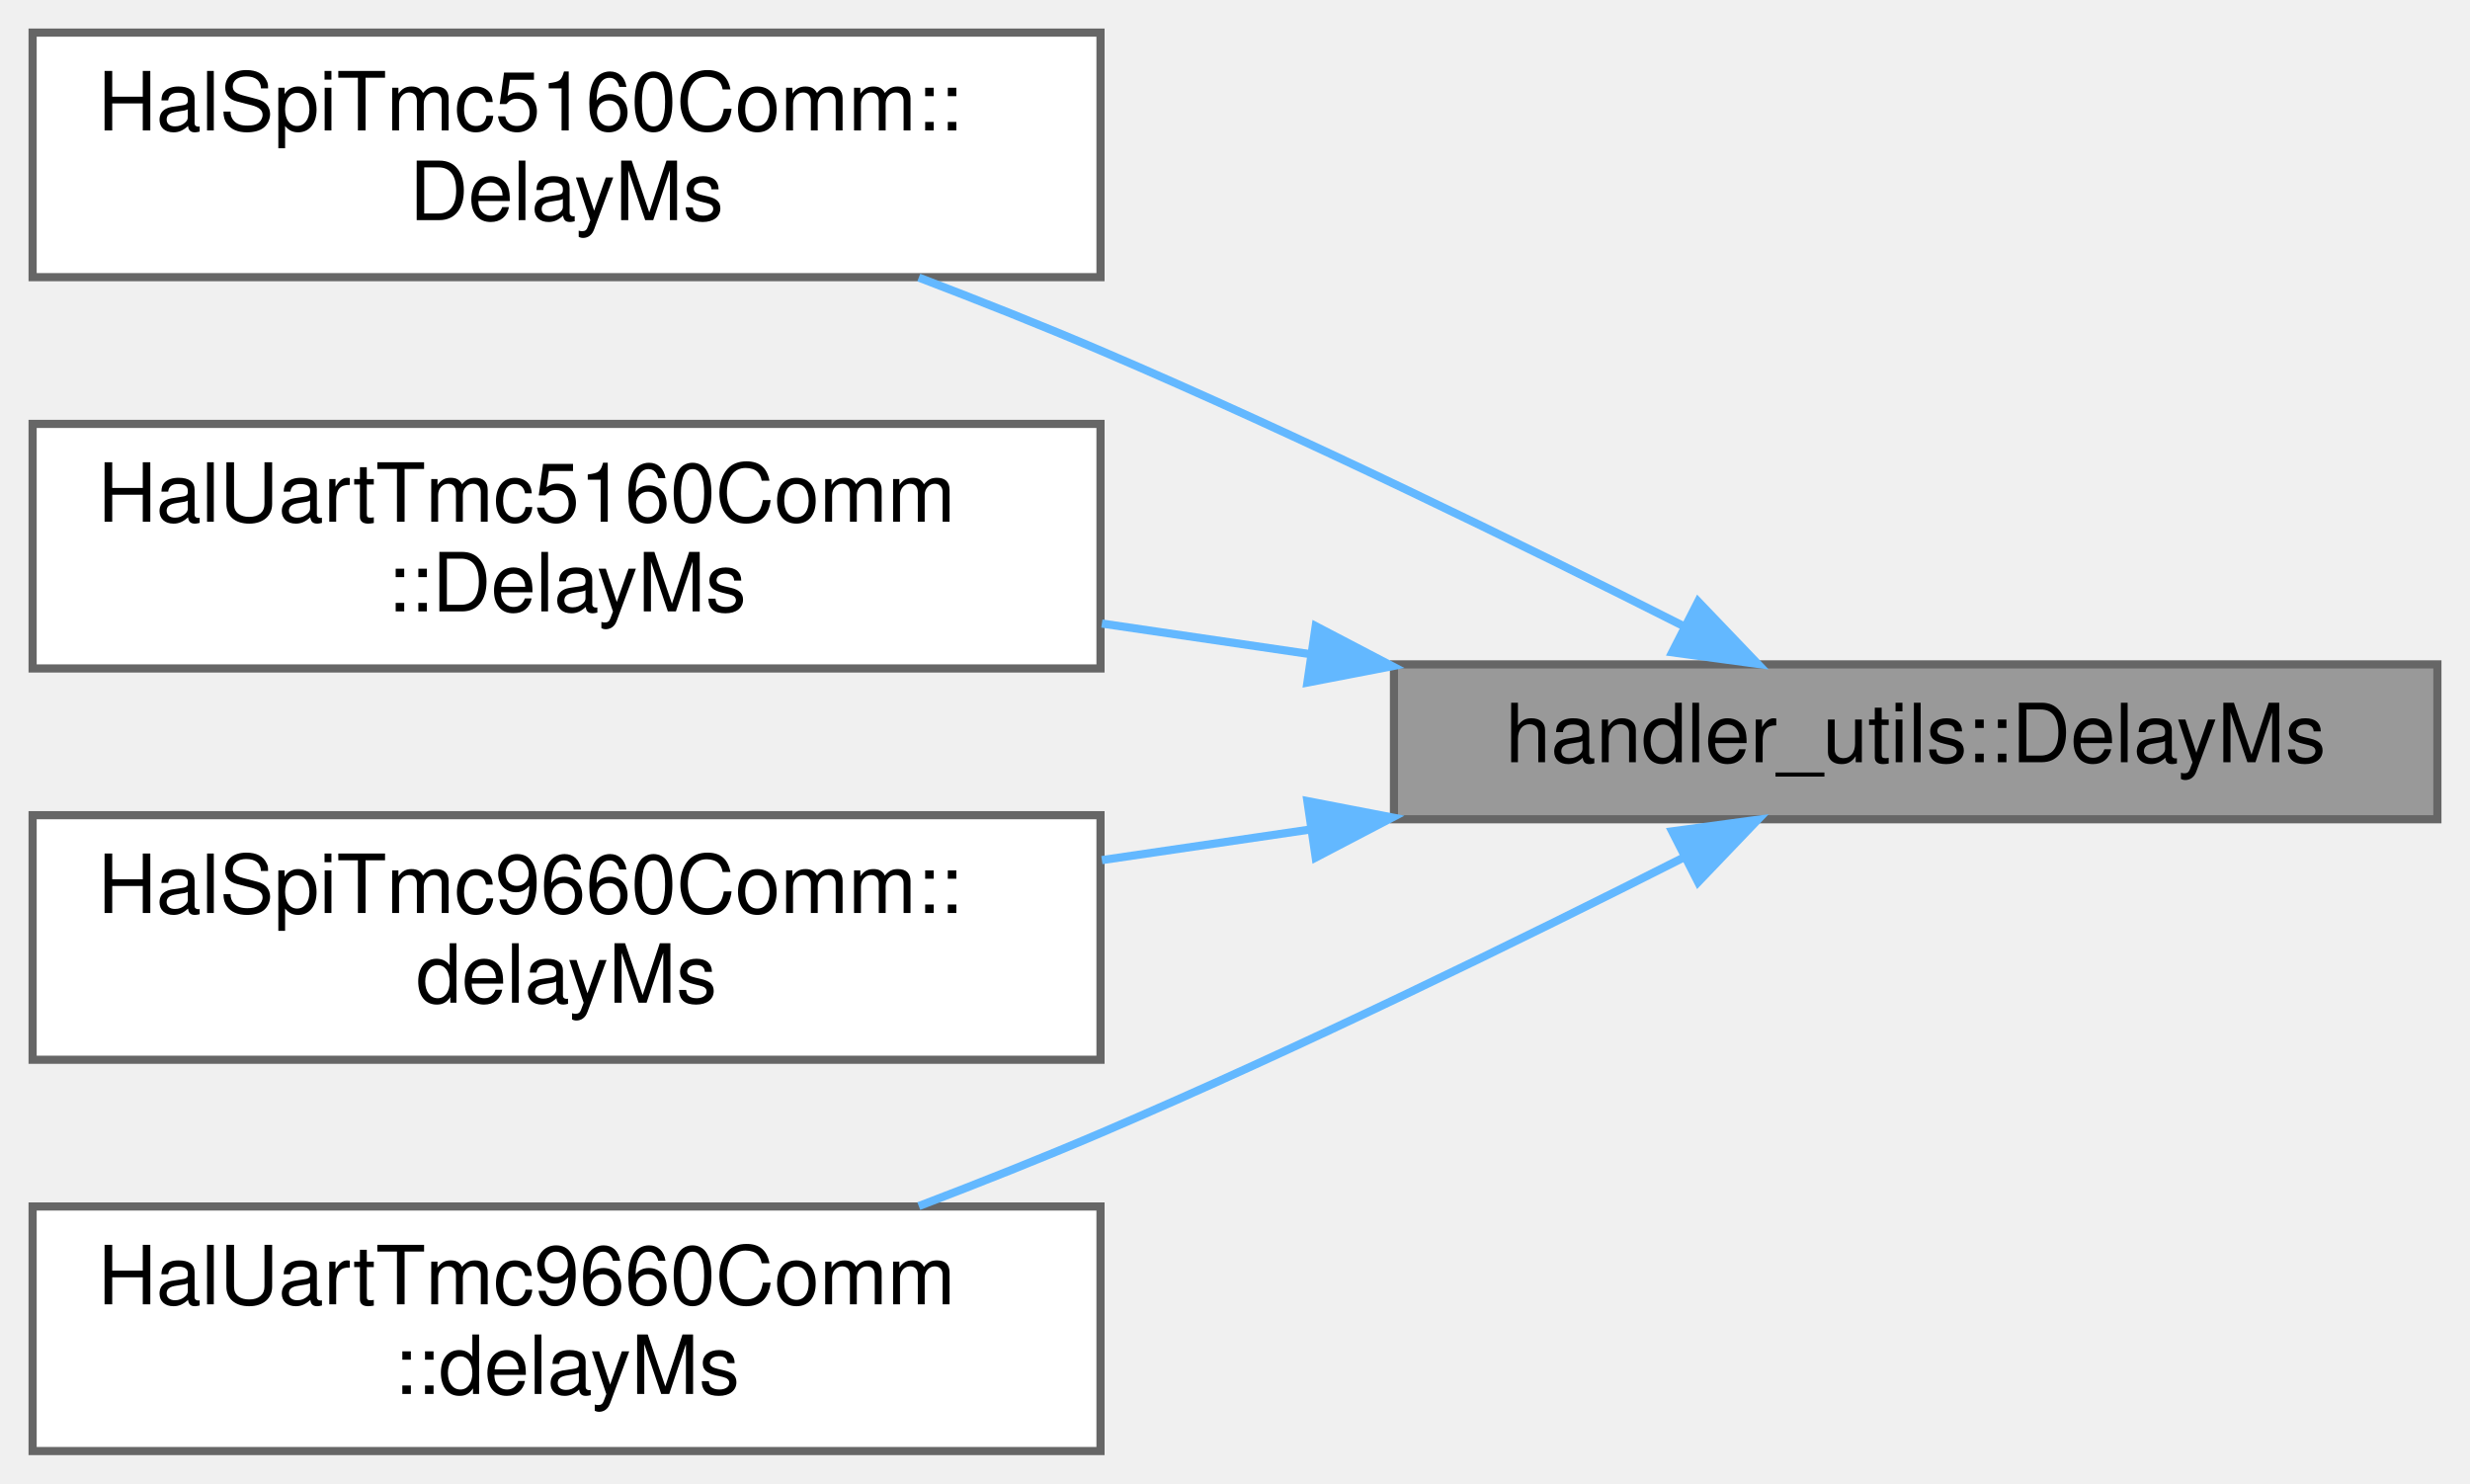
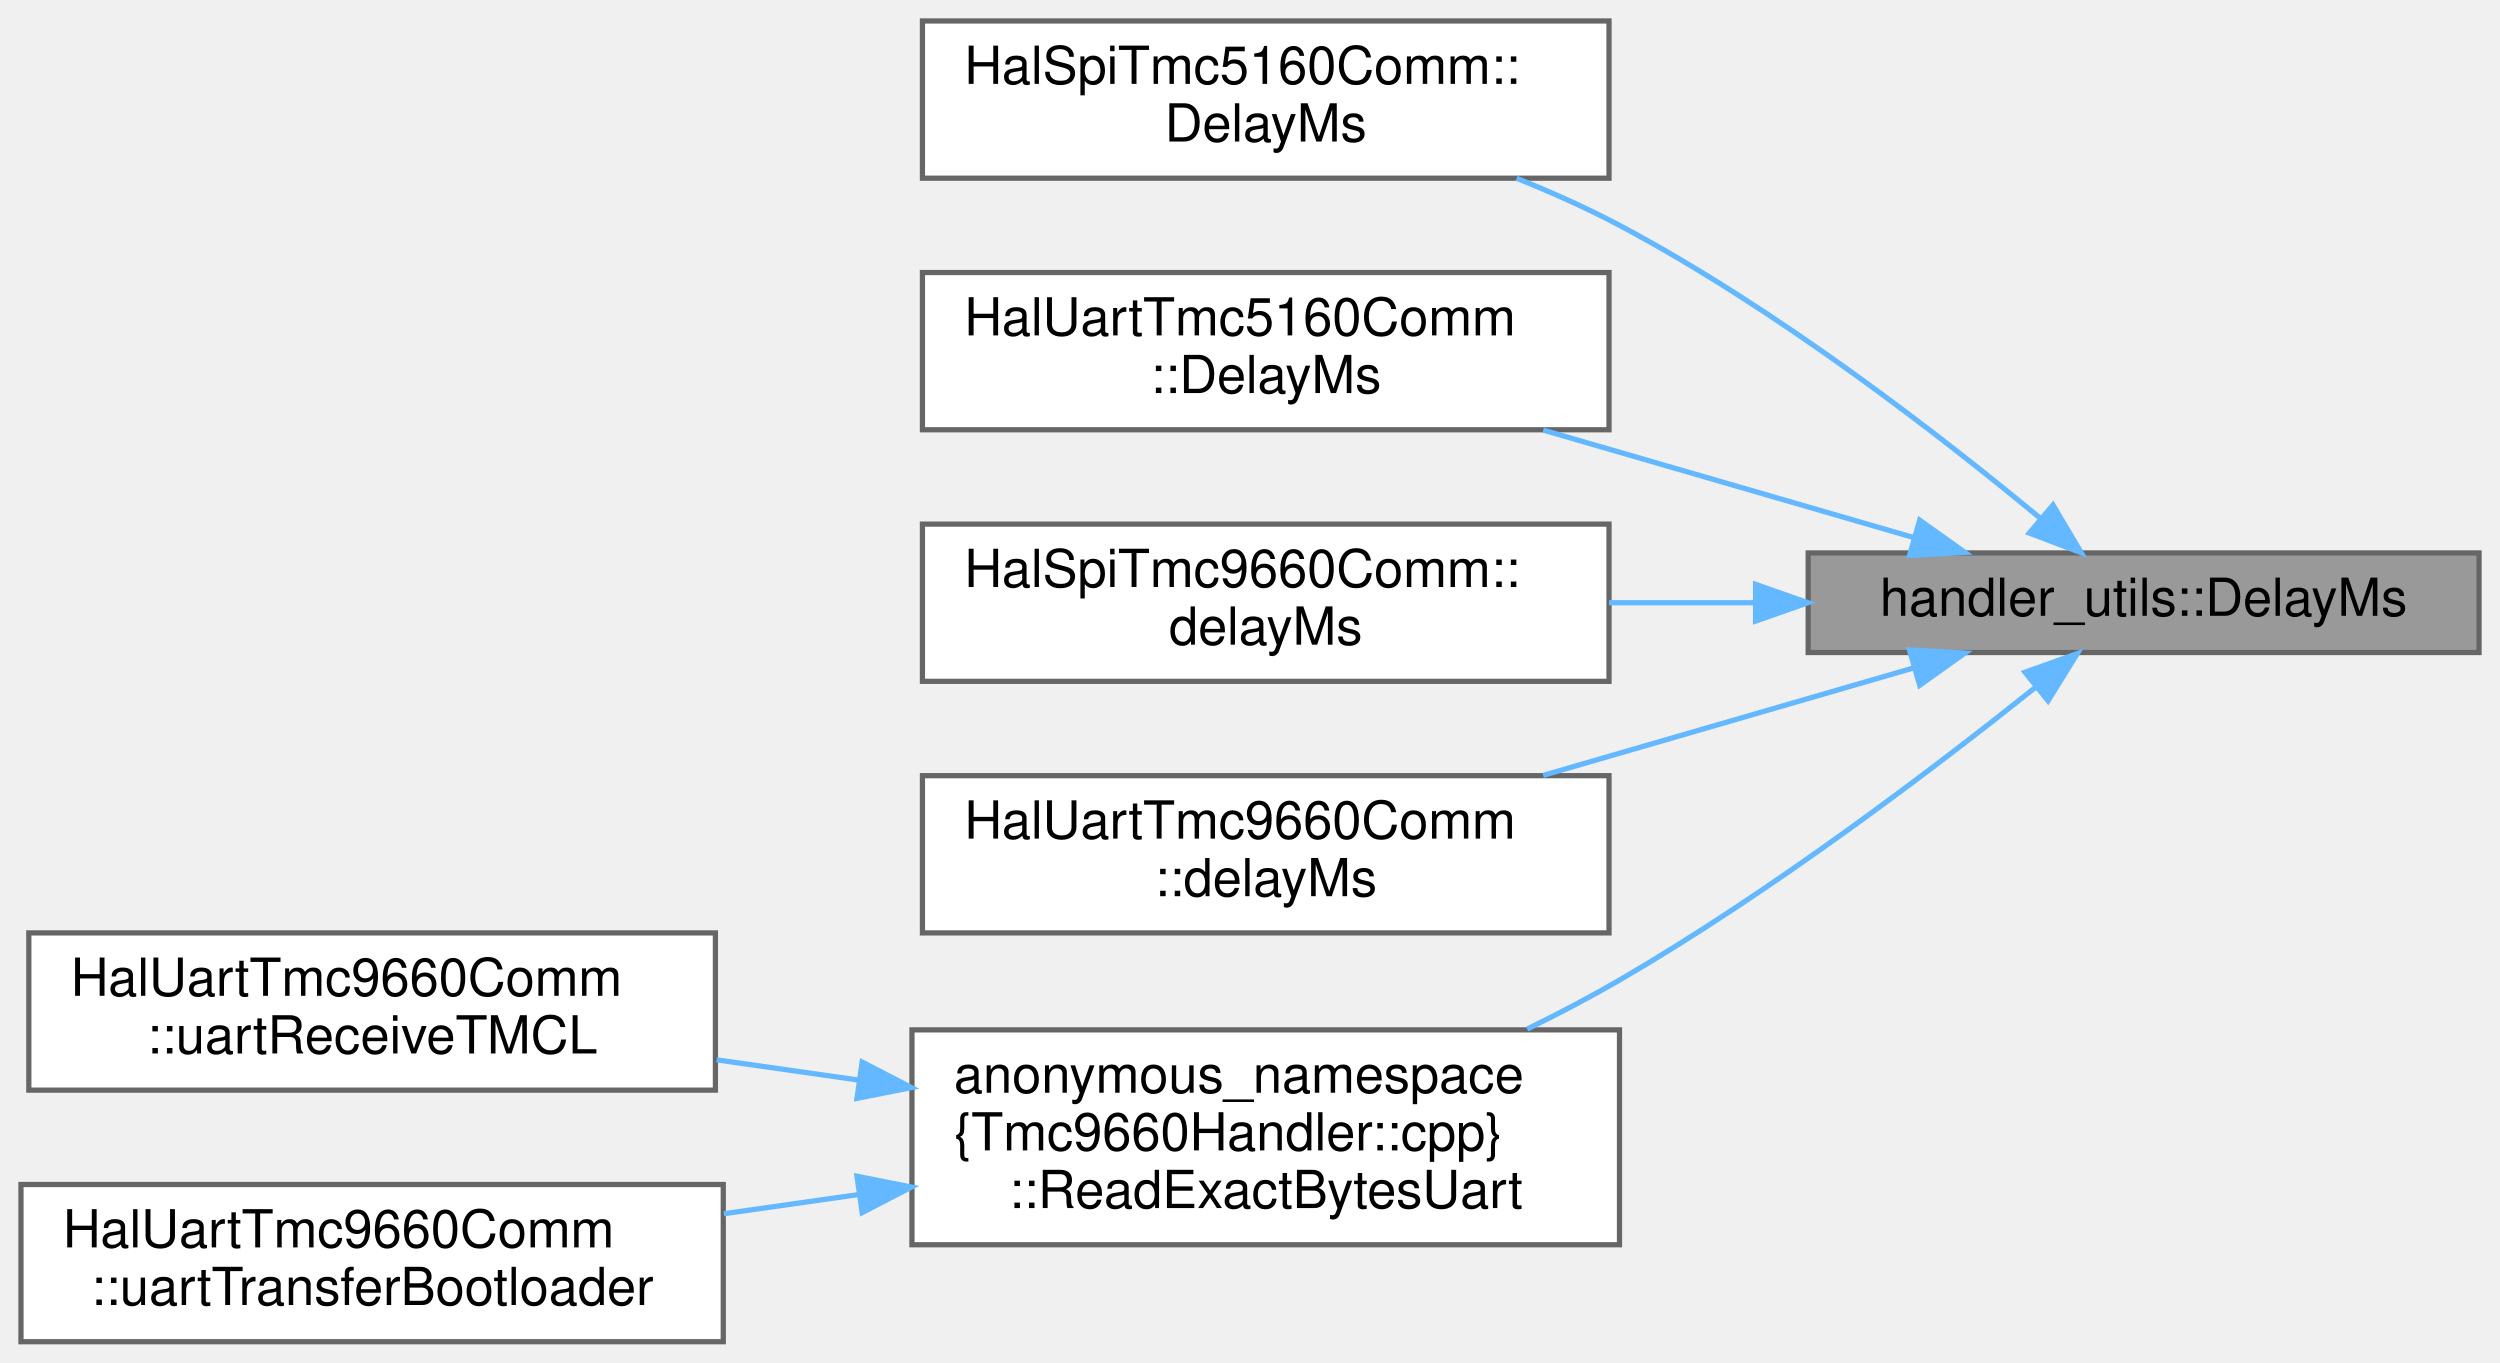
- <svg xmlns="http://www.w3.org/2000/svg" xmlns:xlink="http://www.w3.org/1999/xlink" width="303pt" height="182pt" viewBox="0.00 0.00 303.00 182.00">
-   <g id="graph0" class="graph" transform="scale(1 1) rotate(0) translate(4 178)">
+ <svg xmlns="http://www.w3.org/2000/svg" xmlns:xlink="http://www.w3.org/1999/xlink" width="477pt" height="260pt" viewBox="0.00 0.00 477.00 260.00">
+   <g id="graph0" class="graph" transform="scale(1 1) rotate(0) translate(4 256)">
    <g id="Node000001" class="node">
      <g id="a_Node000001">
        <a xlink:title="RTOS-aware millisecond delay.">
-           <polygon fill="#999999" stroke="#666666" points="295,-96.5 167,-96.5 167,-77.5 295,-77.5 295,-96.5" />
-           <text text-anchor="middle" x="231" y="-84.5" font-family="Helvetica,sans-Serif" font-size="10.00">handler_utils::DelayMs</text>
+           <polygon fill="#999999" stroke="#666666" points="469,-150.5 341,-150.5 341,-131.5 469,-131.5 469,-150.5" />
+           <text text-anchor="middle" x="405" y="-138.5" font-family="Helvetica,sans-Serif" font-size="10.00">handler_utils::DelayMs</text>
        </a>
      </g>
    </g>
    <g id="Node000002" class="node">
      <g id="a_Node000002">
        <a xlink:href="classHalSpiTmc5160Comm.html#a68134d1ddb4ce782d8aa4d367475f054" target="_top" xlink:title="Delay in milliseconds.">
-           <polygon fill="white" stroke="#666666" points="131,-174 0,-174 0,-144 131,-144 131,-174" />
-           <text text-anchor="start" x="8" y="-162" font-family="Helvetica,sans-Serif" font-size="10.00">HalSpiTmc5160Comm::</text>
-           <text text-anchor="middle" x="65.5" y="-151" font-family="Helvetica,sans-Serif" font-size="10.00">DelayMs</text>
+           <polygon fill="white" stroke="#666666" points="303,-252 172,-252 172,-222 303,-222 303,-252" />
+           <text text-anchor="start" x="180" y="-240" font-family="Helvetica,sans-Serif" font-size="10.00">HalSpiTmc5160Comm::</text>
+           <text text-anchor="middle" x="237.5" y="-229" font-family="Helvetica,sans-Serif" font-size="10.00">DelayMs</text>
        </a>
      </g>
    </g>
    <g id="edge1_Node000001_Node000002" class="edge">
      <g id="a_edge1_Node000001_Node000002">
        <a xlink:title=" ">
-           <path fill="none" stroke="#63b8ff" d="M202.62,-101.15C182.92,-111.11 155.6,-124.49 131,-135 123.86,-138.05 116.19,-141.1 108.71,-143.95" />
-           <polygon fill="#63b8ff" stroke="#63b8ff" points="204.31,-104.21 211.63,-96.56 201.13,-97.98 204.31,-104.21" />
+           <path fill="none" stroke="#63b8ff" d="M385.45,-156.98C366.31,-172.84 335.09,-197.04 305,-213 298.82,-216.28 292.09,-219.29 285.37,-221.98" />
+           <polygon fill="#63b8ff" stroke="#63b8ff" points="387.71,-159.65 393.11,-150.53 383.2,-154.29 387.71,-159.65" />
        </a>
      </g>
    </g>
    <g id="Node000003" class="node">
      <g id="a_Node000003">
        <a xlink:href="classHalUartTmc5160Comm.html#a2ad82076cd779eee19a69de5274f9b70" target="_top" xlink:title="Delay in milliseconds.">
-           <polygon fill="white" stroke="#666666" points="131,-126 0,-126 0,-96 131,-96 131,-126" />
-           <text text-anchor="start" x="8" y="-114" font-family="Helvetica,sans-Serif" font-size="10.00">HalUartTmc5160Comm</text>
-           <text text-anchor="middle" x="65.5" y="-103" font-family="Helvetica,sans-Serif" font-size="10.00">::DelayMs</text>
+           <polygon fill="white" stroke="#666666" points="303,-204 172,-204 172,-174 303,-174 303,-204" />
+           <text text-anchor="start" x="180" y="-192" font-family="Helvetica,sans-Serif" font-size="10.00">HalUartTmc5160Comm</text>
+           <text text-anchor="middle" x="237.5" y="-181" font-family="Helvetica,sans-Serif" font-size="10.00">::DelayMs</text>
        </a>
      </g>
    </g>
    <g id="edge2_Node000001_Node000003" class="edge">
      <g id="a_edge2_Node000001_Node000003">
        <a xlink:title=" ">
-           <path fill="none" stroke="#63b8ff" d="M156.83,-97.74C148.27,-99 139.59,-100.27 131.17,-101.51" />
-           <polygon fill="#63b8ff" stroke="#63b8ff" points="157.4,-101.19 166.79,-96.28 156.38,-94.27 157.4,-101.19" />
+           <path fill="none" stroke="#63b8ff" d="M361.04,-153.46C339.46,-159.72 313.14,-167.35 290.44,-173.94" />
+           <polygon fill="#63b8ff" stroke="#63b8ff" points="362.28,-156.75 370.91,-150.6 360.33,-150.02 362.28,-156.75" />
        </a>
      </g>
    </g>
    <g id="Node000004" class="node">
      <g id="a_Node000004">
        <a xlink:href="classHalSpiTmc9660Comm.html#a1f4360b2fe821d797fc4a8d771150656" target="_top" xlink:title="Delay execution for the specified number of milliseconds.">
-           <polygon fill="white" stroke="#666666" points="131,-78 0,-78 0,-48 131,-48 131,-78" />
-           <text text-anchor="start" x="8" y="-66" font-family="Helvetica,sans-Serif" font-size="10.00">HalSpiTmc9660Comm::</text>
-           <text text-anchor="middle" x="65.5" y="-55" font-family="Helvetica,sans-Serif" font-size="10.00">delayMs</text>
+           <polygon fill="white" stroke="#666666" points="303,-156 172,-156 172,-126 303,-126 303,-156" />
+           <text text-anchor="start" x="180" y="-144" font-family="Helvetica,sans-Serif" font-size="10.00">HalSpiTmc9660Comm::</text>
+           <text text-anchor="middle" x="237.5" y="-133" font-family="Helvetica,sans-Serif" font-size="10.00">delayMs</text>
        </a>
      </g>
    </g>
    <g id="edge3_Node000001_Node000004" class="edge">
      <g id="a_edge3_Node000001_Node000004">
        <a xlink:title=" ">
-           <path fill="none" stroke="#63b8ff" d="M156.83,-76.26C148.27,-75 139.59,-73.73 131.17,-72.49" />
-           <polygon fill="#63b8ff" stroke="#63b8ff" points="156.38,-79.73 166.79,-77.72 157.4,-72.81 156.38,-79.73" />
+           <path fill="none" stroke="#63b8ff" d="M330.95,-141C321.64,-141 312.17,-141 303.01,-141" />
+           <polygon fill="#63b8ff" stroke="#63b8ff" points="330.96,-144.5 340.96,-141 330.96,-137.5 330.96,-144.5" />
        </a>
      </g>
    </g>
    <g id="Node000005" class="node">
      <g id="a_Node000005">
        <a xlink:href="classHalUartTmc9660Comm.html#ac4e3272567e3486a74e62d53ccd814d9" target="_top" xlink:title="Delay execution for the specified number of milliseconds.">
-           <polygon fill="white" stroke="#666666" points="131,-30 0,-30 0,0 131,0 131,-30" />
-           <text text-anchor="start" x="8" y="-18" font-family="Helvetica,sans-Serif" font-size="10.00">HalUartTmc9660Comm</text>
-           <text text-anchor="middle" x="65.5" y="-7" font-family="Helvetica,sans-Serif" font-size="10.00">::delayMs</text>
+           <polygon fill="white" stroke="#666666" points="303,-108 172,-108 172,-78 303,-78 303,-108" />
+           <text text-anchor="start" x="180" y="-96" font-family="Helvetica,sans-Serif" font-size="10.00">HalUartTmc9660Comm</text>
+           <text text-anchor="middle" x="237.5" y="-85" font-family="Helvetica,sans-Serif" font-size="10.00">::delayMs</text>
        </a>
      </g>
    </g>
    <g id="edge4_Node000001_Node000005" class="edge">
      <g id="a_edge4_Node000001_Node000005">
        <a xlink:title=" ">
-           <path fill="none" stroke="#63b8ff" d="M202.62,-72.85C182.92,-62.89 155.6,-49.51 131,-39 123.86,-35.95 116.19,-32.9 108.71,-30.05" />
-           <polygon fill="#63b8ff" stroke="#63b8ff" points="201.13,-76.02 211.63,-77.44 204.31,-69.79 201.13,-76.02" />
+           <path fill="none" stroke="#63b8ff" d="M361.04,-128.54C339.46,-122.28 313.14,-114.65 290.44,-108.06" />
+           <polygon fill="#63b8ff" stroke="#63b8ff" points="360.33,-131.98 370.91,-131.4 362.28,-125.25 360.33,-131.98" />
+         </a>
+       </g>
+     </g>
+     <g id="Node000006" class="node">
+       <g id="a_Node000006">
+         <a xlink:href="namespaceanonymous__namespace_02Tmc9660Handler_8cpp_03.html#a75bfafbdf838187780b833848b1e87eb" target="_top" xlink:title=" ">
+           <polygon fill="white" stroke="#666666" points="305,-59.5 170,-59.5 170,-18.5 305,-18.5 305,-59.5" />
+           <text text-anchor="start" x="178" y="-47.5" font-family="Helvetica,sans-Serif" font-size="10.00">anonymous_namespace</text>
+           <text text-anchor="start" x="178" y="-36.5" font-family="Helvetica,sans-Serif" font-size="10.00">{Tmc9660Handler::cpp}</text>
+           <text text-anchor="middle" x="237.5" y="-25.5" font-family="Helvetica,sans-Serif" font-size="10.00">::ReadExactBytesUart</text>
+         </a>
+       </g>
+     </g>
+     <g id="edge5_Node000001_Node000006" class="edge">
+       <g id="a_edge5_Node000001_Node000006">
+         <a xlink:title=" ">
+           <path fill="none" stroke="#63b8ff" d="M384.55,-125C365.15,-109.5 334.13,-85.93 305,-69 299.41,-65.76 293.42,-62.61 287.39,-59.66" />
+           <polygon fill="#63b8ff" stroke="#63b8ff" points="382.37,-127.74 392.35,-131.3 386.77,-122.29 382.37,-127.74" />
+         </a>
+       </g>
+     </g>
+     <g id="Node000007" class="node">
+       <g id="a_Node000007">
+         <a xlink:href="classHalUartTmc9660Comm.html#a0df8ee2b226b44eb2e21728e4b7c44d7" target="_top" xlink:title="Receive a 9-byte TMCL reply datagram over UART.">
+           <polygon fill="white" stroke="#666666" points="132.5,-78 1.5,-78 1.5,-48 132.5,-48 132.5,-78" />
+           <text text-anchor="start" x="9.5" y="-66" font-family="Helvetica,sans-Serif" font-size="10.00">HalUartTmc9660Comm</text>
+           <text text-anchor="middle" x="67" y="-55" font-family="Helvetica,sans-Serif" font-size="10.00">::uartReceiveTMCL</text>
+         </a>
+       </g>
+     </g>
+     <g id="edge6_Node000006_Node000007" class="edge">
+       <g id="a_edge6_Node000006_Node000007">
+         <a xlink:title=" ">
+           <path fill="none" stroke="#63b8ff" d="M159.77,-49.93C150.74,-51.22 141.58,-52.52 132.74,-53.78" />
+           <polygon fill="#63b8ff" stroke="#63b8ff" points="160.5,-53.36 169.9,-48.49 159.51,-46.43 160.5,-53.36" />
+         </a>
+       </g>
+     </g>
+     <g id="Node000008" class="node">
+       <g id="a_Node000008">
+         <a xlink:href="classHalUartTmc9660Comm.html#a044f4af1242b3fb2a9412523e575447a" target="_top" xlink:title="Perform an 8-byte UART bootloader transfer (send + receive).">
+           <polygon fill="white" stroke="#666666" points="134,-30 0,-30 0,0 134,0 134,-30" />
+           <text text-anchor="start" x="8" y="-18" font-family="Helvetica,sans-Serif" font-size="10.00">HalUartTmc9660Comm</text>
+           <text text-anchor="middle" x="67" y="-7" font-family="Helvetica,sans-Serif" font-size="10.00">::uartTransferBootloader</text>
+         </a>
+       </g>
+     </g>
+     <g id="edge7_Node000006_Node000008" class="edge">
+       <g id="a_edge7_Node000006_Node000008">
+         <a xlink:title=" ">
+           <path fill="none" stroke="#63b8ff" d="M159.88,-28.09C151.27,-26.86 142.57,-25.62 134.11,-24.42" />
+           <polygon fill="#63b8ff" stroke="#63b8ff" points="159.51,-31.57 169.9,-29.51 160.5,-24.64 159.51,-31.57" />
        </a>
      </g>
    </g>
  </g>
</svg>
